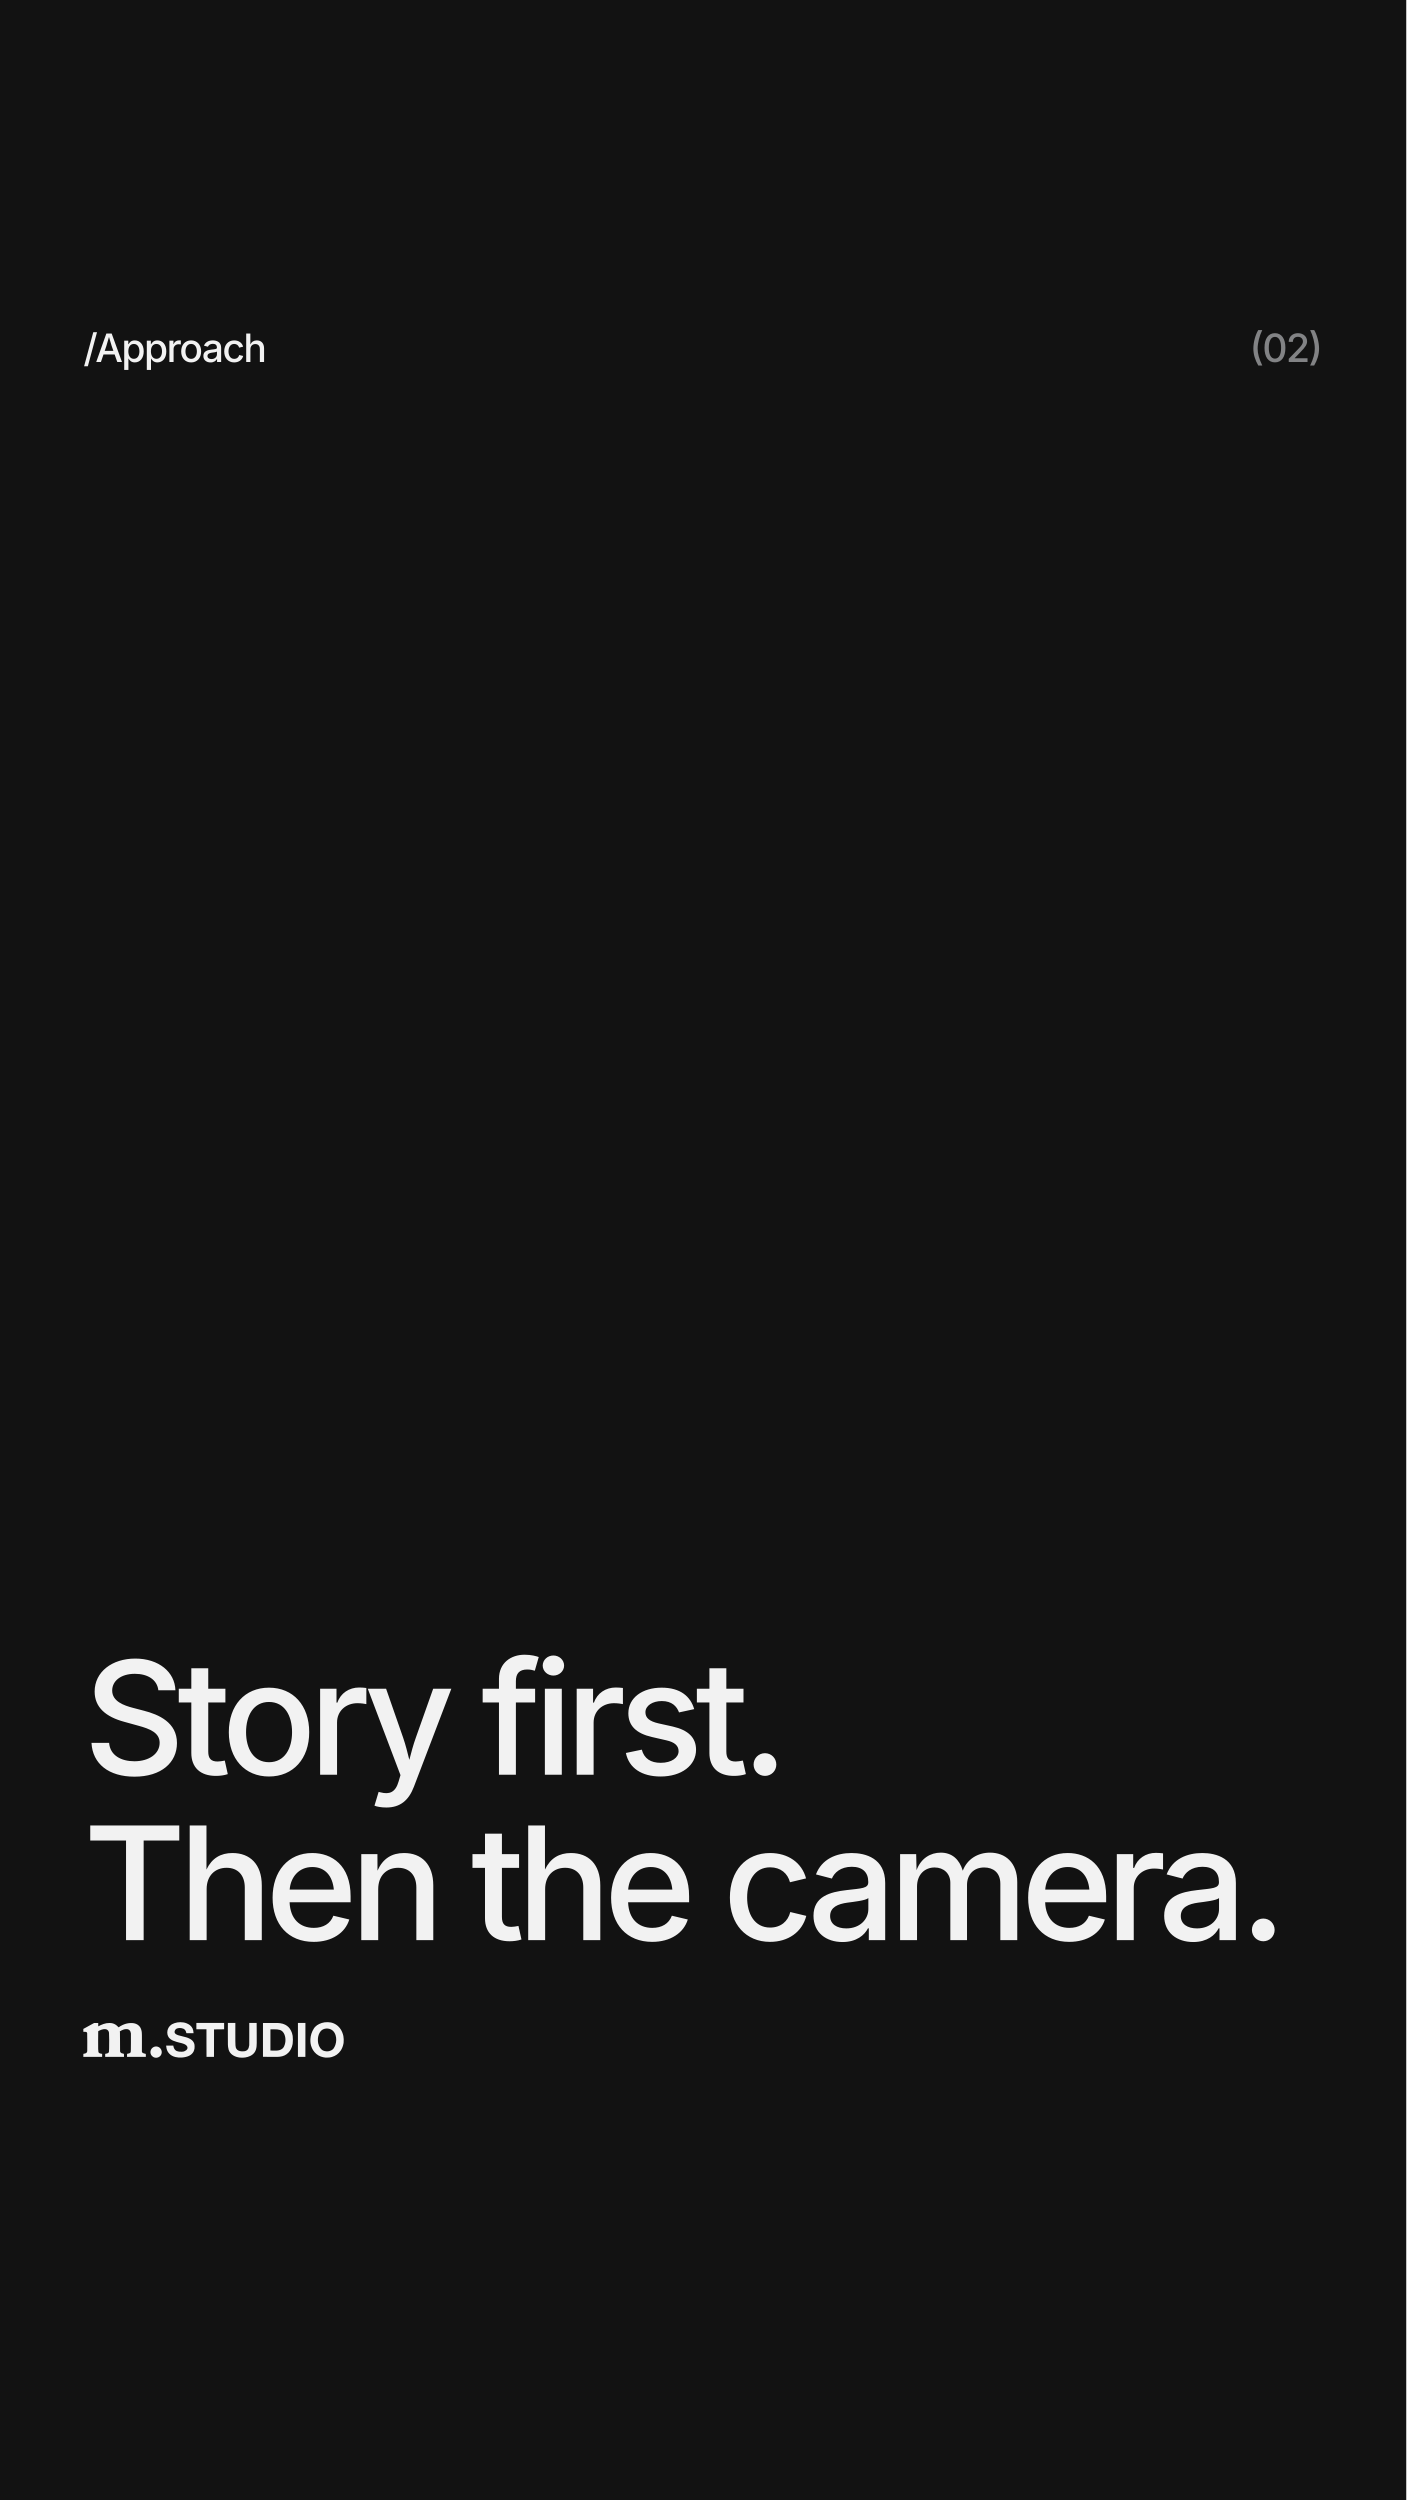
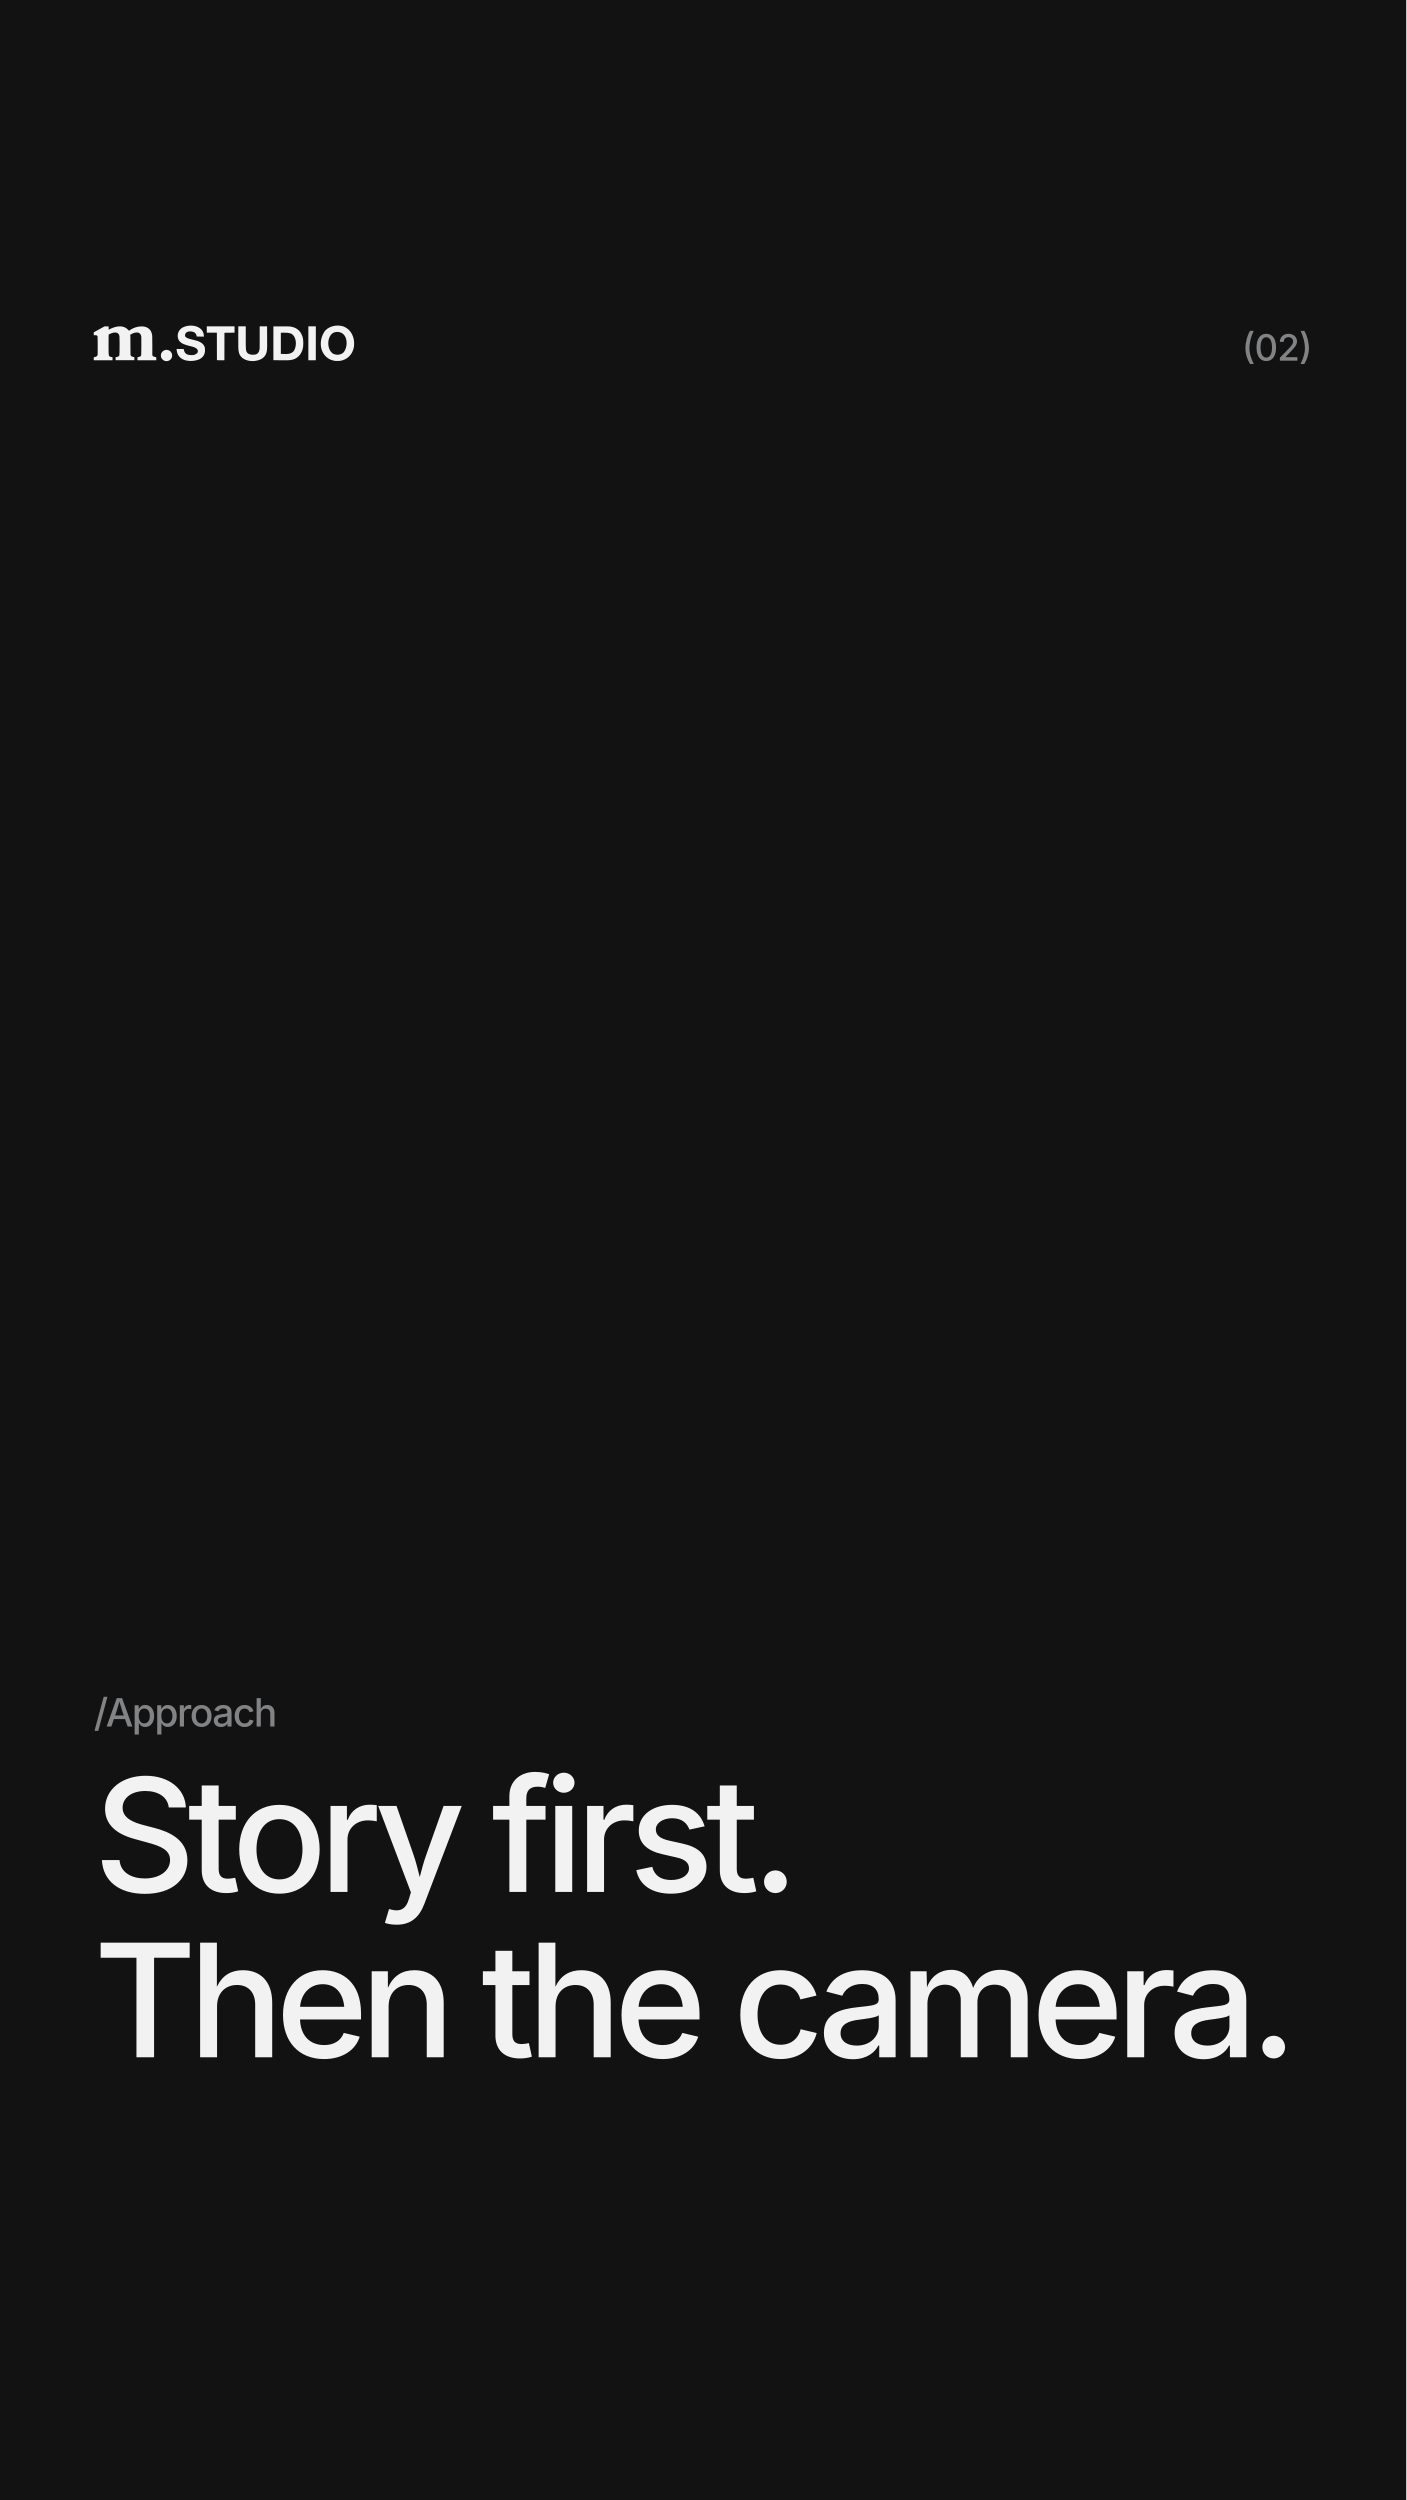
<svg xmlns="http://www.w3.org/2000/svg" width="1080" height="1920" viewBox="0 0 1080 1920">
  <rect id="Background" width="1080" height="1920" fill="#121212" />
-   <text id="Label" x="64" y="278" font-family="Inter" font-size="30" font-weight="500" letter-spacing="-1.20" fill="#F2F2F2" text-anchor="start">/Approach</text>
-   <text id="Counter" x="1016" y="278" font-family="Inter" font-size="30" font-weight="500" letter-spacing="-1.20" fill="#828385" text-anchor="end">(02)</text>
-   <g id="Logo m.STUDIO" transform="translate(64 1553) scale(0.0625)">
+   <g id="Logo m.STUDIO" transform="translate(72 250) scale(0.0625)">
    <path fill="#F2F2F2" fill-rule="evenodd" d="M 879.37 436.51 C 864.89 433.36 853.86 426.92 842.98 415.27 C 811.69 381.76 821.75 327.27 863.08 306.46 C 892.07 291.86 927.01 299.29 947.94 324.50 C 956.60 334.93 961.33 346.26 962.94 360.46 C 965.06 379.12 960.44 396.23 949.28 411.08 C 933.78 431.70 905.14 442.11 879.37 436.51 Z  M 1923.50 435.50 C 1865.42 428.80 1820.12 403.39 1796.67 364.36 C 1787.73 349.47 1783.24 335.24 1779.53 310.00 C 1779.33 308.62 1778.89 305.70 1778.56 303.50 C 1778.23 301.30 1777.32 289.91 1776.53 278.19 C 1775.37 260.72 1775.22 234.60 1775.72 133.44 L 1776.32 10.00 L 1822.14 10.00 L 1867.96 10.00 L 1867.77 132.25 C 1867.52 301.63 1868.01 308.39 1882.16 329.55 C 1893.75 346.88 1915.15 356.74 1945.90 358.92 C 1991.95 362.18 2019.65 348.13 2031.46 315.51 C 2034.10 308.24 2037.31 293.82 2038.60 283.50 C 2039.01 280.20 2039.23 217.31 2039.08 143.75 L 2038.80 10.00 L 2084.26 10.00 L 2129.71 10.00 L 2130.44 138.80 C 2131.16 264.20 2131.06 274.47 2128.85 297.50 C 2123.33 355.12 2098.21 392.75 2049.74 415.99 C 2013.48 433.39 1967.20 440.54 1923.50 435.50 Z  M 1173.00 435.29 C 1164.03 434.73 1140.11 431.03 1131.50 428.86 C 1100.40 421.02 1077.96 408.95 1058.40 389.53 C 1040.08 371.35 1029.18 351.32 1022.51 323.61 C 1019.76 312.17 1018.00 300.21 1018.00 292.92 L 1018.00 287.98 L 1061.66 288.24 L 1105.31 288.50 L 1106.98 296.50 C 1109.65 309.29 1111.89 315.92 1116.59 325.05 C 1131.38 353.75 1159.23 365.37 1209.32 363.72 C 1226.43 363.16 1231.86 362.07 1244.88 356.56 C 1259.75 350.27 1271.81 339.95 1276.78 329.25 C 1279.01 324.45 1279.46 322.09 1279.48 314.98 C 1279.50 307.32 1279.16 305.77 1276.18 299.71 C 1267.45 281.98 1248.37 270.04 1212.56 259.91 C 1204.89 257.74 1197.69 255.79 1196.56 255.56 C 1195.43 255.34 1191.35 254.40 1187.50 253.48 C 1183.65 252.56 1179.60 251.63 1178.50 251.41 C 1163.24 248.40 1132.49 238.77 1105.51 228.56 C 1084.18 220.48 1061.22 203.55 1049.70 187.42 C 1043.84 179.20 1037.18 164.28 1034.34 153.00 C 1030.79 138.90 1030.58 117.28 1033.86 103.73 C 1040.18 77.68 1049.95 60.03 1067.32 43.33 C 1082.54 28.69 1097.58 19.99 1121.00 12.28 C 1145.06 4.36 1167.80 0.70 1193.00 0.69 C 1221.60 0.69 1245.09 4.95 1269.00 14.48 C 1284.23 20.55 1298.68 28.58 1309.45 36.98 C 1322.01 46.76 1334.98 62.69 1341.62 76.50 C 1348.51 90.83 1353.96 115.16 1353.99 131.76 L 1354.00 136.02 L 1309.82 135.76 L 1265.64 135.50 L 1263.96 127.00 C 1260.81 111.15 1257.26 104.12 1247.11 93.65 C 1236.14 82.33 1226.19 77.65 1205.34 73.97 C 1191.31 71.50 1180.25 71.47 1166.92 73.88 C 1143.86 78.06 1133.33 85.48 1124.76 103.63 C 1120.52 112.62 1119.69 124.25 1122.79 131.26 C 1128.10 143.26 1143.56 153.66 1167.50 161.32 C 1171.90 162.72 1183.83 165.90 1194.00 168.37 C 1266.09 185.87 1277.38 189.27 1300.80 200.54 C 1318.01 208.82 1328.59 215.93 1338.75 226.05 C 1353.72 240.96 1362.70 258.24 1366.04 278.55 C 1367.55 287.72 1367.51 314.31 1365.98 325.00 C 1364.42 335.86 1358.06 355.40 1353.33 363.91 C 1329.85 406.07 1283.94 429.01 1211.00 435.03 C 1200.81 435.87 1184.23 435.98 1173.00 435.29 Z  M 2972.50 435.38 C 2955.78 433.65 2934.56 428.70 2917.75 422.62 C 2879.75 408.86 2844.83 379.91 2822.16 343.35 C 2809.02 322.17 2796.58 289.40 2793.54 268.00 C 2793.19 265.52 2792.47 261.48 2791.94 259.00 C 2790.18 250.82 2789.21 224.60 2790.07 208.32 C 2792.40 164.38 2807.31 118.34 2831.43 80.66 C 2839.25 68.42 2840.67 66.58 2849.50 57.15 C 2874.67 30.27 2918.47 9.35 2963.90 2.52 C 2987.08 -0.97 3018.61 -0.29 3040.50 4.15 C 3090.93 14.39 3133.48 43.73 3162.40 88.19 C 3177.05 110.72 3190.18 143.78 3195.49 171.50 C 3199.83 194.18 3201.14 228.68 3198.47 250.00 C 3197.61 256.88 3196.72 263.18 3196.49 264.00 C 3196.26 264.82 3195.87 266.62 3195.61 268.00 C 3190.42 296.02 3178.32 326.19 3163.15 349.00 C 3136.86 388.52 3098.67 416.02 3052.50 428.68 C 3032.39 434.19 3024.88 435.16 3000.00 435.49 C 2987.07 435.65 2974.70 435.61 2972.50 435.38 Z  M 0.23 408.29 L 0.50 389.58 L 12.19 387.37 C 36.38 382.80 44.98 375.41 47.98 356.61 C 49.32 348.27 48.51 140.55 47.12 134.79 C 45.57 128.35 42.78 124.66 37.49 122.02 C 32.94 119.76 31.10 119.52 16.25 119.16 L -0.00 118.77 L 0.01 101.13 L 0.02 83.50 L 15.76 74.86 C 33.28 65.24 61.73 49.58 84.50 37.00 C 92.75 32.45 101.30 27.74 103.50 26.55 C 105.70 25.36 112.96 21.37 119.62 17.69 L 131.74 11.00 L 157.37 11.00 L 183.00 11.00 L 183.00 31.50 C 183.00 42.78 183.27 52.00 183.60 52.00 C 183.92 52.00 185.39 51.17 186.85 50.16 C 196.33 43.59 228.63 29.19 248.50 22.69 C 275.33 13.91 294.33 10.68 319.50 10.65 C 346.26 10.61 362.94 14.11 383.50 24.04 C 399.02 31.54 405.45 36.26 419.80 50.66 C 427.12 58.00 433.39 64.00 433.74 64.00 C 434.09 64.00 435.30 63.16 436.44 62.13 C 444.27 55.01 468.19 41.07 485.53 33.51 C 520.75 18.15 552.83 11.06 587.33 11.02 C 619.29 10.98 643.05 16.88 665.00 30.30 C 692.32 47.01 709.03 72.73 715.51 108.00 C 715.76 109.38 716.19 111.62 716.46 113.00 C 716.73 114.38 717.67 122.47 718.54 131.00 C 719.92 144.38 720.10 161.34 719.85 255.00 L 719.57 363.50 L 722.20 369.18 C 726.47 378.41 733.37 382.21 754.50 386.98 C 759.45 388.09 764.51 389.24 765.75 389.52 C 767.98 390.03 768.00 390.17 768.00 408.52 L 768.00 427.00 L 652.48 427.00 L 536.96 427.00 L 537.23 408.25 L 537.50 389.50 L 547.18 387.81 C 566.02 384.53 576.10 379.37 580.64 370.69 C 583.79 364.69 584.41 346.52 584.73 251.00 C 585.10 140.77 585.11 143.53 584.54 139.00 C 582.33 121.22 577.13 109.36 567.26 99.57 C 557.22 89.60 544.80 85.30 527.00 85.62 C 514.77 85.84 504.70 87.67 491.77 92.01 C 481.56 95.44 456.18 107.73 451.58 111.47 L 448.67 113.84 L 449.94 128.58 C 450.89 139.62 451.14 169.90 450.93 249.41 C 450.78 307.76 451.01 357.30 451.46 359.50 C 453.34 368.76 459.31 376.57 467.86 380.93 C 472.93 383.51 492.59 388.96 498.50 389.42 C 499.13 389.47 499.50 396.39 499.50 408.00 L 499.50 426.50 L 384.00 426.50 L 268.50 426.50 L 268.50 408.00 L 268.50 389.50 L 280.50 387.47 C 295.30 384.95 303.33 381.50 309.37 375.04 C 315.37 368.62 315.28 369.22 316.88 325.00 C 318.72 274.00 317.82 145.70 315.50 130.00 C 312.35 108.61 298.81 92.63 279.50 87.52 C 272.36 85.63 255.55 85.36 245.50 86.98 C 230.25 89.44 209.11 96.99 192.50 105.91 L 183.50 110.74 L 182.78 120.62 C 182.38 126.06 181.96 174.15 181.84 227.50 C 181.61 326.51 182.35 354.70 185.50 366.89 C 187.11 373.16 190.88 377.53 198.01 381.41 C 203.04 384.15 216.41 388.00 220.91 388.01 C 222.33 388.01 225.19 388.48 227.25 389.05 L 231.00 390.09 L 231.00 408.55 L 231.00 427.00 L 115.48 427.00 L -0.04 427.00 L 0.23 408.29 Z  M 1513.68 426.34 C 1513.30 425.97 1513.00 349.69 1513.00 256.83 L 1513.00 88.00 L 1451.00 88.00 L 1389.00 88.00 L 1389.00 49.00 L 1389.00 10.00 L 1559.50 10.00 L 1730.00 10.00 L 1730.00 49.00 L 1730.00 88.00 L 1710.16 88.00 C 1699.25 88.00 1671.36 88.30 1648.17 88.66 L 1606.01 89.33 L 1605.75 257.91 L 1605.50 426.50 L 1559.93 426.76 C 1534.86 426.90 1514.05 426.72 1513.68 426.34 Z  M 2207.46 425.75 C 2207.20 425.06 2207.10 331.35 2207.24 217.50 L 2207.50 10.50 L 2304.50 10.53 C 2399.96 10.55 2401.74 10.59 2416.74 12.81 C 2443.35 16.75 2461.16 22.04 2479.50 31.44 C 2512.63 48.42 2535.19 71.47 2551.99 105.50 C 2562.17 126.13 2567.07 140.70 2570.48 160.50 C 2571.34 165.45 2572.23 170.18 2572.48 171.00 C 2573.67 175.02 2575.07 199.53 2575.07 216.50 C 2575.07 233.53 2573.80 256.30 2572.46 263.00 C 2571.53 267.68 2571.01 270.50 2569.95 276.50 C 2563.58 312.64 2543.59 351.75 2519.10 376.00 C 2489.86 404.95 2458.05 419.69 2413.34 424.99 C 2397.64 426.86 2390.14 426.99 2302.22 427.00 C 2227.71 427.00 2207.84 426.74 2207.46 425.75 Z  M 2637.00 218.51 L 2637.00 10.00 L 2683.00 10.00 L 2729.00 10.00 L 2728.75 218.25 L 2728.50 426.50 L 2682.75 426.76 L 2637.00 427.02 L 2637.00 218.51 Z  M 3016.58 357.05 C 3042.73 351.53 3063.17 339.87 3075.24 323.60 C 3082.31 314.07 3092.73 293.39 3096.88 280.67 C 3110.36 239.38 3111.27 198.01 3099.52 160.50 C 3084.32 111.96 3050.22 83.15 3003.02 78.97 C 2976.31 76.60 2949.73 83.54 2930.98 97.77 C 2909.40 114.15 2892.16 145.25 2885.49 179.86 C 2880.83 204.03 2881.09 235.94 2886.14 260.50 C 2895.17 304.37 2920.07 339.01 2951.18 351.01 C 2971.29 358.76 2997.15 361.15 3016.58 357.05 Z  M 2391.42 348.01 C 2398.23 346.92 2404.86 345.62 2406.15 345.13 C 2407.44 344.64 2408.72 344.26 2409.00 344.28 C 2410.50 344.41 2421.41 340.30 2427.30 337.37 C 2452.13 325.07 2463.73 310.66 2474.35 278.91 C 2492.33 225.24 2484.06 160.20 2454.60 123.42 C 2432.91 96.34 2405.77 87.99 2339.50 88.01 C 2323.00 88.01 2307.14 88.30 2304.25 88.65 L 2299.00 89.28 L 2299.00 219.10 L 2299.00 348.93 L 2309.25 349.25 C 2314.89 349.43 2332.89 349.67 2349.27 349.79 C 2374.84 349.97 2380.78 349.72 2391.42 348.01 Z" />
  </g>
+   <text id="Counter" x="1008" y="277" font-family="Inter" font-size="28" font-weight="500" letter-spacing="-0.56" fill="#828385" text-anchor="end">(02)</text>
  <text id="Headline" font-family="Inter" font-size="121" font-weight="500" letter-spacing="-6.05" fill="#F2F2F2">
-     <tspan x="64" y="1363">Story first.</tspan>
-     <tspan x="64" y="1490">Then the camera.</tspan>
+     <tspan x="72" y="1453">Story first.</tspan>
+     <tspan x="72" y="1580">Then the camera.</tspan>
  </text>
+   <text id="Label" x="72" y="1326" font-family="Inter" font-size="30" font-weight="500" letter-spacing="-1.20" fill="#828385" text-anchor="start">/Approach</text>
</svg>
